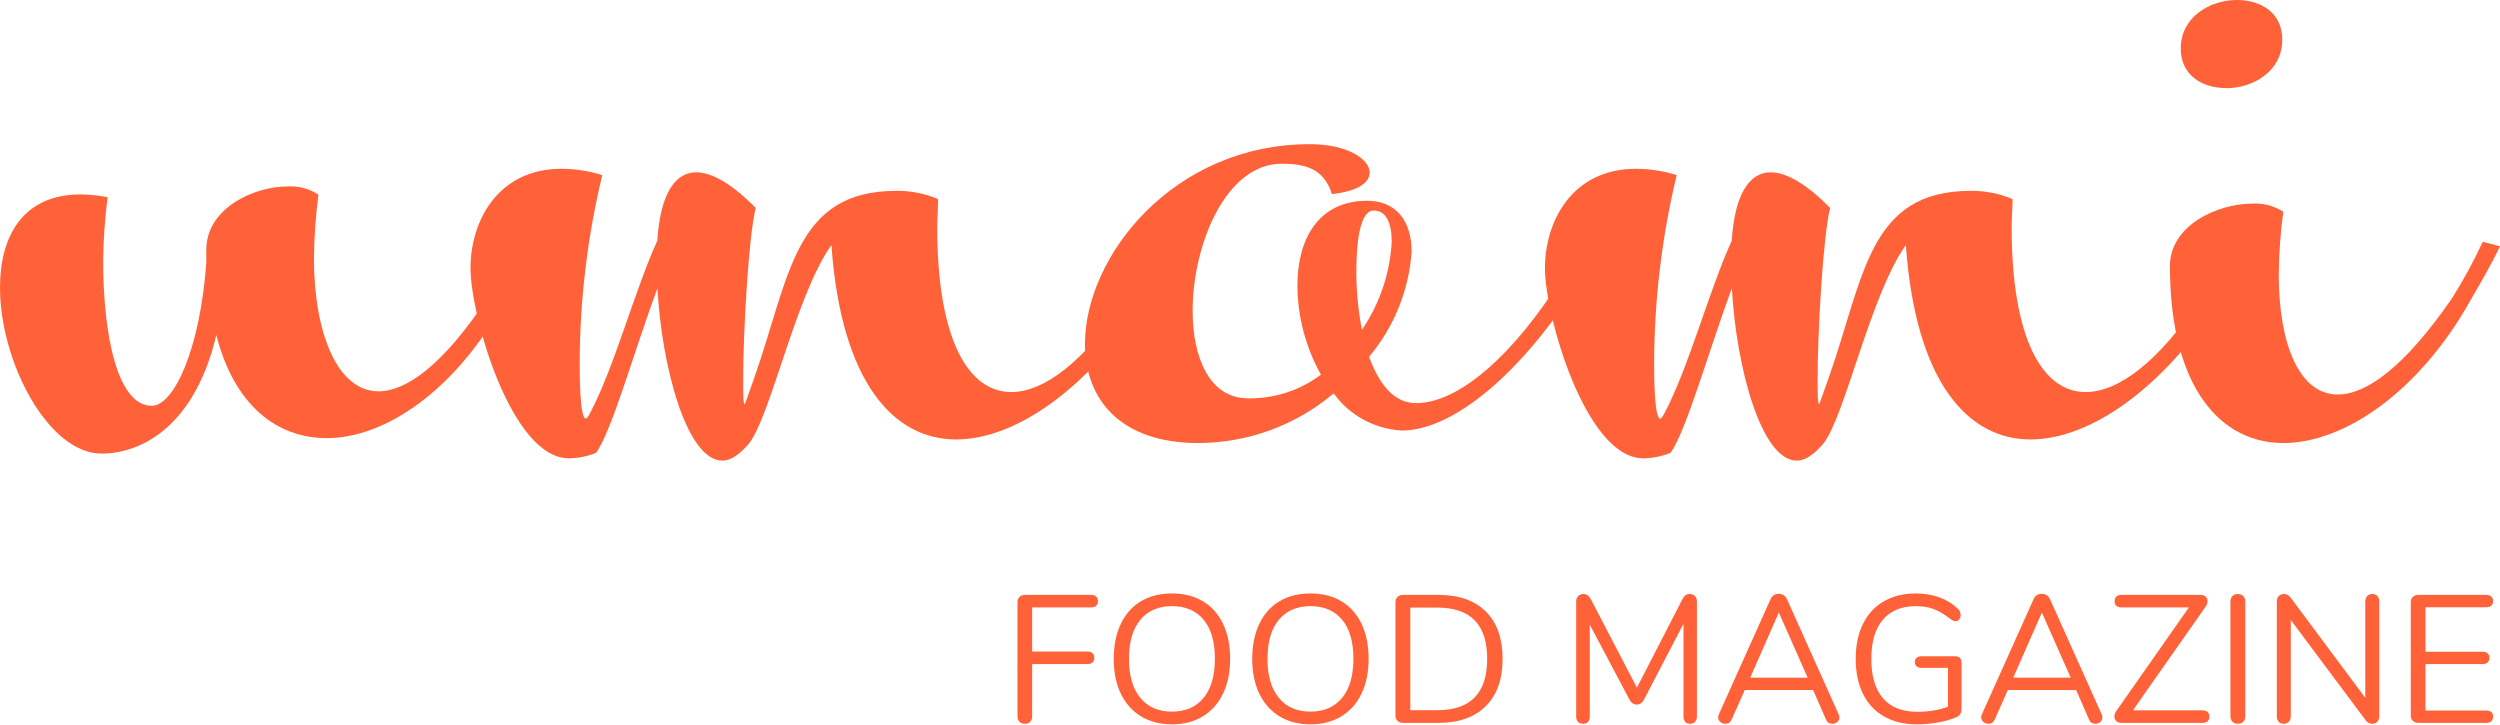
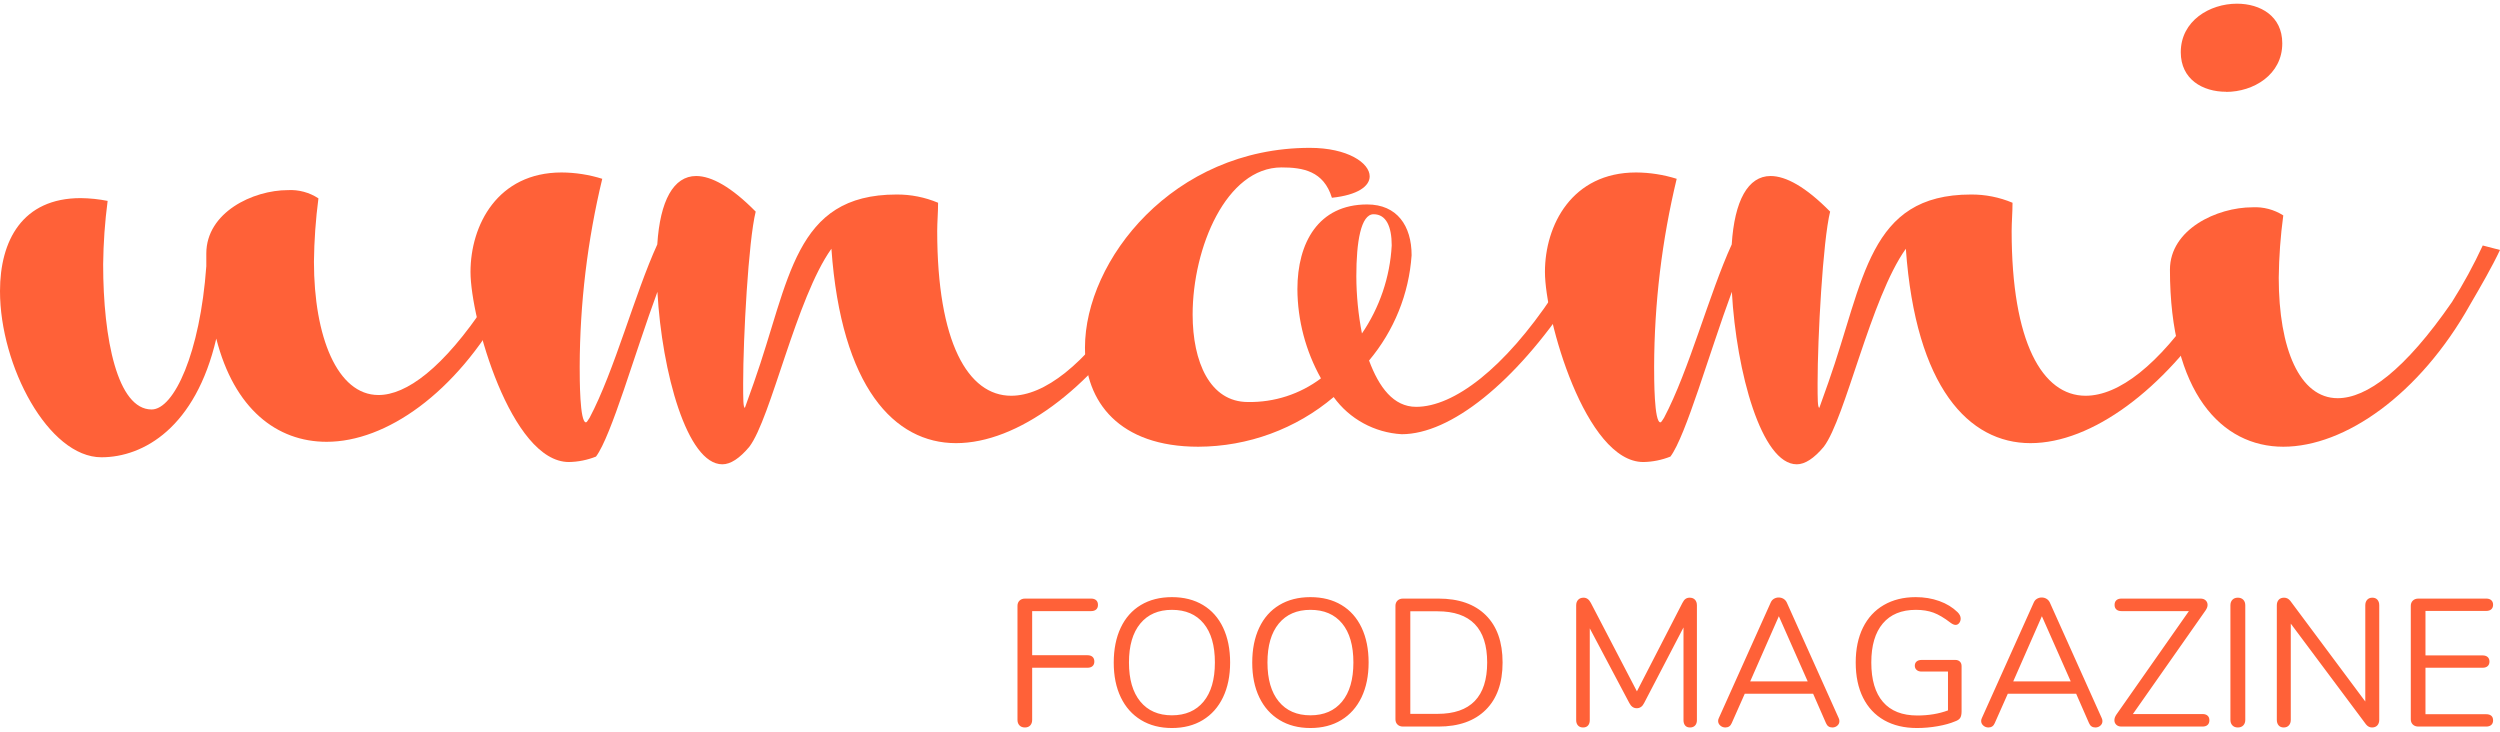
- <svg xmlns="http://www.w3.org/2000/svg" width="711px" height="206px" viewBox="0 0 711 206" version="1.1">
+ <svg xmlns="http://www.w3.org/2000/svg" width="205px" height="60px" viewBox="0 0 711 206" version="1.1">
  <defs />
  <g id="Styleguide" stroke="none" stroke-width="1" fill="none" fill-rule="evenodd">
    <g id="Design-Styleguide:-v1" transform="translate(-88, -8204)" fill="#FF6138">
      <g id="umami-logo" transform="translate(88, 8204)">
        <path d="M143.425,85.908 C129.642,110.826 109.765,124.601 92.9,124.601 C78.728,124.601 66.61,115.261 61.508,95.248 C55.627,120.49 40.852,129 28.841,129 C13.783,129 0,103.037 0,81.761 C0,67.338 6.378,55.293 22.959,55.293 C25.528,55.325 28.09,55.591 30.612,56.087 C29.829,62.065 29.403,68.086 29.337,74.117 C29.337,95.392 33.411,115.405 43.12,115.405 C49.497,115.405 56.902,99.323 58.674,74.658 L58.674,71.052 C58.674,59.368 71.925,53.022 81.881,53.022 C84.945,52.853 87.983,53.673 90.562,55.366 C89.779,61.344 89.353,67.365 89.286,73.396 C89.286,94.671 95.912,111.295 107.639,111.295 C115.541,111.295 125.993,103.758 138.252,85.331 C141.492,80.072 144.392,74.604 146.932,68.96 L151.787,70.258 C149.554,75.09 146.649,80.463 143.425,85.908 Z" id="Shape" fill-rule="nonzero" />
        <path d="M205.435,131 C195.417,131 188.251,104.799 186.968,81.95 C180.551,99.321 173.884,122.963 169.499,128.802 C167.045,129.782 164.436,130.307 161.798,130.351 C145.363,130.351 133.812,89.626 133.812,76.291 C133.812,62.957 141.512,48 159.73,48 C163.648,48.022 167.54,48.629 171.281,49.802 C167.067,67.3 164.913,85.24 164.864,103.249 C164.864,106.637 164.864,119.071 166.647,119.071 C166.896,119.071 167.146,118.566 167.681,117.773 C174.811,104.294 180.515,82.49 186.932,68.471 C187.717,56.001 191.567,49.009 197.984,49.009 C202.334,49.009 208.002,52.109 214.919,59.136 C212.851,67.426 211.354,94.96 211.354,107.934 C211.354,112.331 211.354,114.926 211.853,114.926 L214.42,107.718 C224.687,78.67 225.721,54.271 254.991,54.271 C259.04,54.246 263.053,55.043 266.791,56.614 C266.791,59.461 266.542,62.056 266.542,64.65 C266.542,96.294 275.277,111.502 287.576,111.502 C297.06,111.502 308.361,102.673 319.912,85.554 C323.173,80.298 326.091,74.832 328.647,69.191 L333.531,70.489 C331.104,75.973 328.267,81.262 325.046,86.31 C309.894,109.664 289.394,124.981 271.89,124.981 C254.385,124.981 239.269,109.16 236.452,69.696 C226.434,83.716 219.268,117.954 213.1,126.026 C210.32,129.342 207.753,131 205.435,131 Z" id="Shape" fill-rule="nonzero" />
        <path d="M375.678,106.555 C371.333,98.782 369.031,90.064 368.981,81.193 C368.981,68.018 374.926,57.098 388.821,57.098 C397.344,57.098 401.462,63.192 401.462,71.541 C400.714,82.522 396.48,92.995 389.358,101.483 C392.187,109.092 396.306,114.657 402.752,114.657 C413.495,114.657 427.82,103.737 441.679,82.954 C444.954,77.817 447.885,72.474 450.453,66.961 L455.36,68.23 C452.921,73.589 450.072,78.759 446.836,83.694 C430.864,107.788 412.528,122.442 398.633,122.442 C390.89,121.992 383.774,118.103 379.295,111.874 C368.583,120.945 354.931,125.954 340.797,126 C318.379,126 308.566,113.319 308.566,97.819 C308.566,72.95 333.634,41 372.526,41 C383.27,41 389.537,45.298 389.537,49.102 C389.537,51.885 386.171,54.421 378.793,55.196 C376.466,47.587 370.557,46.566 364.469,46.566 C348.747,46.566 339.185,69.392 339.185,88.414 C339.185,101.87 344.092,113.283 354.907,113.283 C362.405,113.415 369.727,111.044 375.678,106.555 L375.678,106.555 Z M387.281,93.874 C392.375,86.413 395.321,77.733 395.804,68.758 C395.804,63.439 394.264,59.881 390.647,59.881 C387.03,59.881 385.741,67.736 385.741,77.494 C385.757,82.992 386.297,88.475 387.352,93.874 L387.281,93.874 Z" id="Shape" fill-rule="nonzero" />
        <path d="M511.006,131 C500.988,131 493.822,104.799 492.538,81.95 C486.121,99.321 479.454,122.963 475.069,128.802 C472.615,129.782 470.007,130.307 467.368,130.351 C450.933,130.351 439.382,89.626 439.382,76.291 C439.382,62.957 447.083,48 465.301,48 C469.218,48.022 473.11,48.629 476.852,49.802 C472.637,67.3 470.483,85.24 470.434,103.249 C470.434,106.637 470.434,119.071 472.217,119.071 C472.467,119.071 472.716,118.566 473.251,117.773 C480.381,104.294 486.085,82.49 492.503,68.471 C493.287,56.001 497.137,49.009 503.555,49.009 C507.904,49.009 513.573,52.109 520.489,59.136 C518.421,67.426 516.924,94.96 516.924,107.934 C516.924,112.331 516.924,114.926 517.423,114.926 L519.99,107.718 C530.257,78.67 531.291,54.271 560.561,54.271 C564.61,54.246 568.623,55.043 572.362,56.614 C572.362,59.461 572.112,62.056 572.112,64.65 C572.112,96.294 580.847,111.502 593.146,111.502 C602.63,111.502 613.931,102.673 625.482,85.554 C628.743,80.298 631.661,74.832 634.217,69.191 L639.101,70.489 C636.674,75.973 633.837,81.262 630.616,86.31 C615.464,109.664 594.965,124.981 577.46,124.981 C559.955,124.981 544.839,109.16 542.022,69.696 C532.004,83.716 524.838,117.954 518.671,126.026 C515.89,129.342 513.323,131 511.006,131 Z" id="Shape" fill-rule="nonzero" />
        <path d="M702.476,85.62 C688.151,111.168 666.877,126 649.364,126 C631.851,126 617.132,110.671 617.132,75.65 C617.132,64.153 630.526,57.908 640.59,57.908 C643.687,57.742 646.758,58.549 649.364,60.215 C648.573,66.097 648.142,72.022 648.075,77.956 C648.075,98.146 654.02,112.197 664.836,112.197 C673.073,112.197 683.925,104.284 697.319,84.875 C700.594,79.7 703.525,74.319 706.094,68.766 L711,70.043 C708.672,74.975 705.592,80.262 702.476,85.62 Z M633.105,25.051 C626.408,25.051 620.212,21.503 620.212,13.803 C620.212,4.861 628.449,0 636.185,0 C642.882,0 649.078,3.548 649.078,11.248 C649.114,20.225 640.841,25.086 633.105,25.086 L633.105,25.051 Z" id="Shape" fill-rule="nonzero" />
        <path d="M289.938,205.251 C289.56,204.856 289.371,204.331 289.371,203.677 L289.371,171.254 C289.371,170.635 289.568,170.136 289.964,169.757 C290.359,169.378 290.883,169.189 291.536,169.189 L310.302,169.189 C310.921,169.189 311.402,169.344 311.746,169.654 C312.09,169.963 312.261,170.411 312.261,170.996 C312.261,171.547 312.09,171.977 311.746,172.287 C311.402,172.596 310.921,172.751 310.302,172.751 L293.547,172.751 L293.547,185.297 L309.271,185.297 C309.89,185.297 310.371,185.452 310.715,185.762 C311.058,186.071 311.23,186.519 311.23,187.104 C311.23,187.655 311.058,188.085 310.715,188.395 C310.371,188.705 309.89,188.859 309.271,188.859 L293.547,188.859 L293.547,203.677 C293.547,204.331 293.366,204.856 293.005,205.251 C292.644,205.647 292.138,205.845 291.484,205.845 C290.831,205.845 290.316,205.647 289.938,205.251 Z M324.506,203.728 C322.014,202.214 320.098,200.063 318.757,197.275 C317.417,194.487 316.747,191.2 316.747,187.414 C316.747,183.593 317.408,180.281 318.732,177.475 C320.055,174.67 321.963,172.519 324.454,171.022 C326.946,169.525 329.894,168.776 333.296,168.776 C336.699,168.776 339.646,169.525 342.138,171.022 C344.63,172.519 346.537,174.67 347.861,177.475 C349.184,180.281 349.846,183.576 349.846,187.362 C349.846,191.148 349.175,194.444 347.835,197.249 C346.494,200.054 344.578,202.214 342.086,203.728 C339.595,205.243 336.665,206 333.296,206 C329.928,206 326.998,205.243 324.506,203.728 Z M342.293,198.488 C344.441,195.889 345.515,192.181 345.515,187.362 C345.515,182.544 344.449,178.844 342.318,176.262 C340.188,173.681 337.18,172.39 333.296,172.39 C329.447,172.39 326.448,173.689 324.3,176.288 C322.152,178.887 321.078,182.578 321.078,187.362 C321.078,192.146 322.152,195.846 324.3,198.462 C326.448,201.078 329.447,202.386 333.296,202.386 C337.146,202.386 340.145,201.087 342.293,198.488 Z M363.895,203.728 C361.403,202.214 359.487,200.063 358.146,197.275 C356.806,194.487 356.135,191.2 356.135,187.414 C356.135,183.593 356.797,180.281 358.12,177.475 C359.444,174.67 361.351,172.519 363.843,171.022 C366.335,169.525 369.282,168.776 372.685,168.776 C376.088,168.776 379.035,169.525 381.527,171.022 C384.019,172.519 385.926,174.67 387.249,177.475 C388.573,180.281 389.234,183.576 389.234,187.362 C389.234,191.148 388.564,194.444 387.224,197.249 C385.883,200.054 383.967,202.214 381.475,203.728 C378.983,205.243 376.053,206 372.685,206 C369.317,206 366.386,205.243 363.895,203.728 Z M381.681,198.488 C383.829,195.889 384.904,192.181 384.904,187.362 C384.904,182.544 383.838,178.844 381.707,176.262 C379.576,173.681 376.569,172.39 372.685,172.39 C368.835,172.39 365.837,173.689 363.688,176.288 C361.54,178.887 360.466,182.578 360.466,187.362 C360.466,192.146 361.54,195.846 363.688,198.462 C365.837,201.078 368.835,202.386 372.685,202.386 C376.534,202.386 379.533,201.087 381.681,198.488 Z M397.457,205.019 C397.062,204.64 396.865,204.141 396.865,203.522 L396.865,171.254 C396.865,170.635 397.062,170.136 397.457,169.757 C397.853,169.378 398.377,169.189 399.03,169.189 L409.083,169.189 C414.892,169.189 419.386,170.764 422.565,173.913 C425.744,177.062 427.334,181.545 427.334,187.362 C427.334,193.179 425.736,197.671 422.539,200.837 C419.343,204.004 414.857,205.587 409.083,205.587 L399.03,205.587 C398.377,205.587 397.853,205.398 397.457,205.019 Z M408.825,201.973 C418.243,201.973 422.952,197.103 422.952,187.362 C422.952,177.656 418.243,172.803 408.825,172.803 L401.092,172.803 L401.092,201.973 L408.825,201.973 Z M482.06,169.525 C482.421,169.92 482.602,170.445 482.602,171.099 L482.602,203.78 C482.602,204.4 482.43,204.899 482.086,205.277 C481.743,205.656 481.261,205.845 480.643,205.845 C480.024,205.845 479.56,205.656 479.251,205.277 C478.941,204.899 478.787,204.4 478.787,203.78 L478.787,177.398 L467.599,198.875 C467.118,199.873 466.413,200.373 465.485,200.373 C464.592,200.373 463.887,199.873 463.371,198.875 L452.132,177.656 L452.132,203.78 C452.132,204.4 451.969,204.899 451.643,205.277 C451.316,205.656 450.843,205.845 450.225,205.845 C449.606,205.845 449.125,205.656 448.781,205.277 C448.437,204.899 448.266,204.4 448.266,203.78 L448.266,171.099 C448.266,170.445 448.455,169.92 448.833,169.525 C449.211,169.129 449.726,168.931 450.379,168.931 C451.239,168.931 451.926,169.43 452.442,170.428 L465.537,195.571 L478.477,170.428 C478.752,169.877 479.053,169.49 479.38,169.266 C479.706,169.043 480.093,168.931 480.54,168.931 C481.193,168.931 481.7,169.129 482.06,169.525 Z M523.125,204.038 C523.125,204.554 522.927,204.985 522.532,205.329 C522.136,205.673 521.664,205.845 521.114,205.845 C520.255,205.845 519.653,205.432 519.309,204.606 L515.649,196.242 L496.212,196.242 L492.5,204.606 C492.157,205.432 491.555,205.845 490.696,205.845 C490.146,205.845 489.665,205.664 489.252,205.303 C488.84,204.942 488.634,204.503 488.634,203.986 C488.634,203.711 488.703,203.436 488.84,203.16 L503.585,170.325 C503.791,169.843 504.101,169.482 504.513,169.241 C504.925,169 505.372,168.879 505.853,168.879 C506.369,168.879 506.833,169.008 507.245,169.266 C507.658,169.525 507.967,169.877 508.173,170.325 L522.918,203.16 C523.056,203.436 523.125,203.728 523.125,204.038 Z M497.759,192.732 L514.102,192.732 L505.905,174.197 L497.759,192.732 Z M557.383,187.104 C557.71,187.414 557.873,187.844 557.873,188.395 L557.873,201.25 C557.873,202.076 557.744,202.696 557.487,203.109 C557.229,203.522 556.756,203.849 556.069,204.09 C554.694,204.675 553.027,205.14 551.068,205.484 C549.109,205.828 547.15,206 545.19,206 C541.582,206 538.471,205.26 535.859,203.78 C533.247,202.3 531.245,200.166 529.853,197.378 C528.461,194.59 527.765,191.252 527.765,187.362 C527.765,183.542 528.452,180.237 529.827,177.45 C531.202,174.662 533.178,172.519 535.756,171.022 C538.334,169.525 541.358,168.776 544.83,168.776 C547.236,168.776 549.47,169.146 551.532,169.886 C553.594,170.626 555.33,171.684 556.739,173.061 C557.323,173.646 557.615,174.249 557.615,174.868 C557.615,175.35 557.478,175.772 557.203,176.133 C556.928,176.494 556.584,176.675 556.172,176.675 C555.759,176.675 555.278,176.469 554.728,176.056 C552.941,174.679 551.326,173.724 549.882,173.19 C548.438,172.657 546.772,172.39 544.881,172.39 C540.791,172.39 537.655,173.681 535.472,176.262 C533.29,178.844 532.198,182.544 532.198,187.362 C532.198,192.284 533.307,196.027 535.524,198.591 C537.741,201.156 540.997,202.438 545.294,202.438 C548.49,202.438 551.394,201.956 554.007,200.992 L554.007,189.944 L546.479,189.944 C545.895,189.944 545.431,189.789 545.087,189.479 C544.744,189.169 544.572,188.773 544.572,188.291 C544.572,187.775 544.744,187.371 545.087,187.078 C545.431,186.786 545.895,186.639 546.479,186.639 L556.12,186.639 C556.636,186.639 557.057,186.794 557.383,187.104 Z M597.932,204.038 C597.932,204.554 597.734,204.985 597.339,205.329 C596.944,205.673 596.471,205.845 595.921,205.845 C595.062,205.845 594.461,205.432 594.117,204.606 L590.456,196.242 L571.02,196.242 L567.308,204.606 C566.964,205.432 566.363,205.845 565.503,205.845 C564.954,205.845 564.472,205.664 564.06,205.303 C563.647,204.942 563.441,204.503 563.441,203.986 C563.441,203.711 563.51,203.436 563.647,203.16 L578.392,170.325 C578.599,169.843 578.908,169.482 579.32,169.241 C579.733,169 580.18,168.879 580.661,168.879 C581.176,168.879 581.64,169.008 582.053,169.266 C582.465,169.525 582.775,169.877 582.981,170.325 L597.726,203.16 C597.863,203.436 597.932,203.728 597.932,204.038 Z M572.567,192.732 L588.91,192.732 L580.712,174.197 L572.567,192.732 Z M627.834,202.489 C628.178,202.799 628.35,203.229 628.35,203.78 C628.35,204.365 628.178,204.813 627.834,205.122 C627.491,205.432 627.01,205.587 626.391,205.587 L603.345,205.587 C602.727,205.587 602.237,205.415 601.876,205.071 C601.515,204.726 601.335,204.296 601.335,203.78 C601.335,203.264 601.524,202.73 601.902,202.18 L622.524,172.751 L603.345,172.751 C602.727,172.751 602.246,172.596 601.902,172.287 C601.558,171.977 601.386,171.547 601.386,170.996 C601.386,170.411 601.558,169.963 601.902,169.654 C602.246,169.344 602.727,169.189 603.345,169.189 L625.824,169.189 C626.442,169.189 626.932,169.361 627.293,169.705 C627.654,170.049 627.834,170.48 627.834,170.996 C627.834,171.478 627.645,171.994 627.267,172.545 L606.593,202.025 L626.391,202.025 C627.01,202.025 627.491,202.18 627.834,202.489 Z M634.898,205.251 C634.519,204.856 634.33,204.331 634.33,203.677 L634.33,171.099 C634.33,170.445 634.519,169.92 634.898,169.525 C635.276,169.129 635.791,168.931 636.444,168.931 C637.097,168.931 637.613,169.129 637.991,169.525 C638.369,169.92 638.558,170.445 638.558,171.099 L638.558,203.677 C638.558,204.331 638.369,204.856 637.991,205.251 C637.613,205.647 637.097,205.845 636.444,205.845 C635.791,205.845 635.276,205.647 634.898,205.251 Z M676.142,169.525 C676.486,169.92 676.658,170.445 676.658,171.099 L676.658,203.677 C676.658,204.331 676.477,204.856 676.116,205.251 C675.756,205.647 675.249,205.845 674.596,205.845 C673.942,205.845 673.375,205.553 672.894,204.967 L651.499,176.314 L651.499,203.677 C651.499,204.331 651.318,204.856 650.957,205.251 C650.596,205.647 650.107,205.845 649.488,205.845 C648.869,205.845 648.388,205.647 648.044,205.251 C647.701,204.856 647.529,204.331 647.529,203.677 L647.529,171.099 C647.529,170.445 647.709,169.92 648.07,169.525 C648.431,169.129 648.938,168.931 649.591,168.931 C650.278,168.931 650.863,169.223 651.344,169.809 L672.688,198.462 L672.688,171.099 C672.688,170.445 672.868,169.92 673.229,169.525 C673.59,169.129 674.08,168.931 674.699,168.931 C675.317,168.931 675.798,169.129 676.142,169.525 Z M686.221,205.019 C685.826,204.64 685.628,204.141 685.628,203.522 L685.628,171.254 C685.628,170.635 685.826,170.136 686.221,169.757 C686.617,169.378 687.141,169.189 687.794,169.189 L707.076,169.189 C707.694,169.189 708.175,169.344 708.519,169.654 C708.863,169.963 709.035,170.394 709.035,170.944 C709.035,171.495 708.863,171.925 708.519,172.235 C708.175,172.545 707.694,172.7 707.076,172.7 L689.804,172.7 L689.804,185.349 L706.045,185.349 C706.663,185.349 707.144,185.504 707.488,185.813 C707.832,186.123 708.004,186.553 708.004,187.104 C708.004,187.655 707.832,188.085 707.488,188.395 C707.144,188.705 706.663,188.859 706.045,188.859 L689.804,188.859 L689.804,202.076 L707.076,202.076 C707.694,202.076 708.175,202.223 708.519,202.515 C708.863,202.808 709.035,203.246 709.035,203.832 C709.035,204.382 708.863,204.813 708.519,205.122 C708.175,205.432 707.694,205.587 707.076,205.587 L687.794,205.587 C687.141,205.587 686.617,205.398 686.221,205.019 Z" id="FOOD-MAGAZINE-Copy" fill-rule="evenodd" />
      </g>
    </g>
  </g>
</svg>
